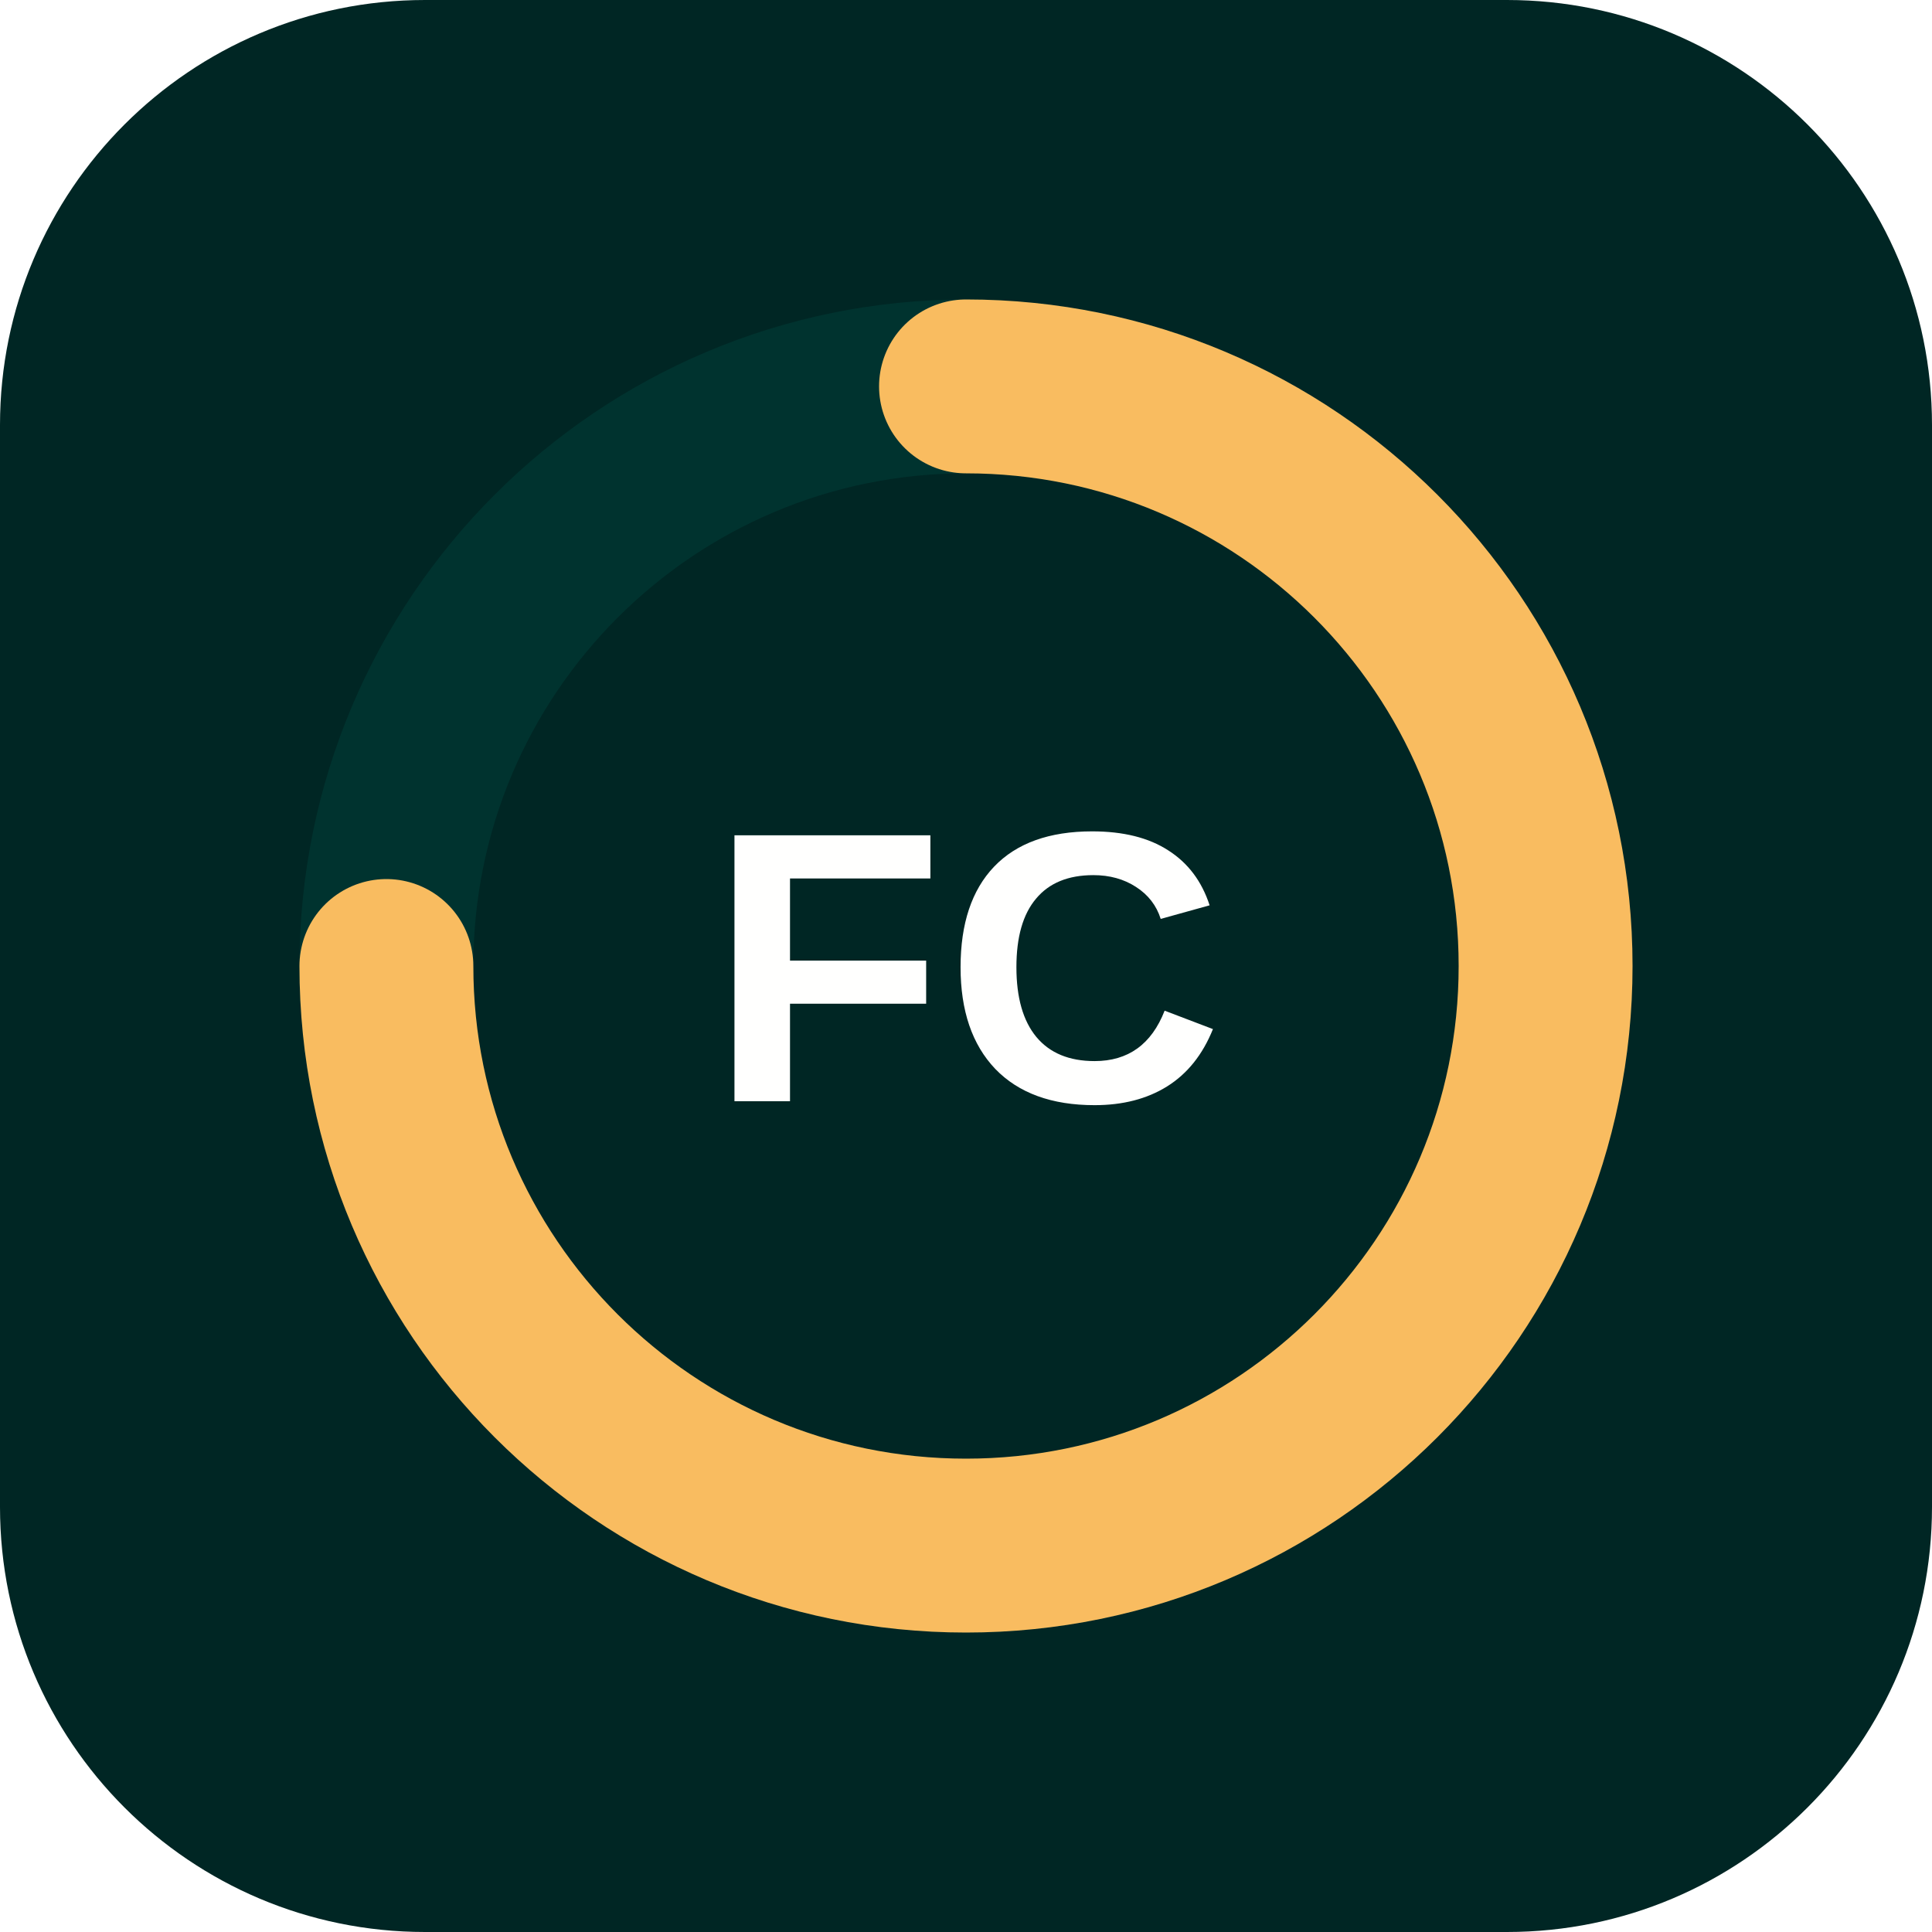
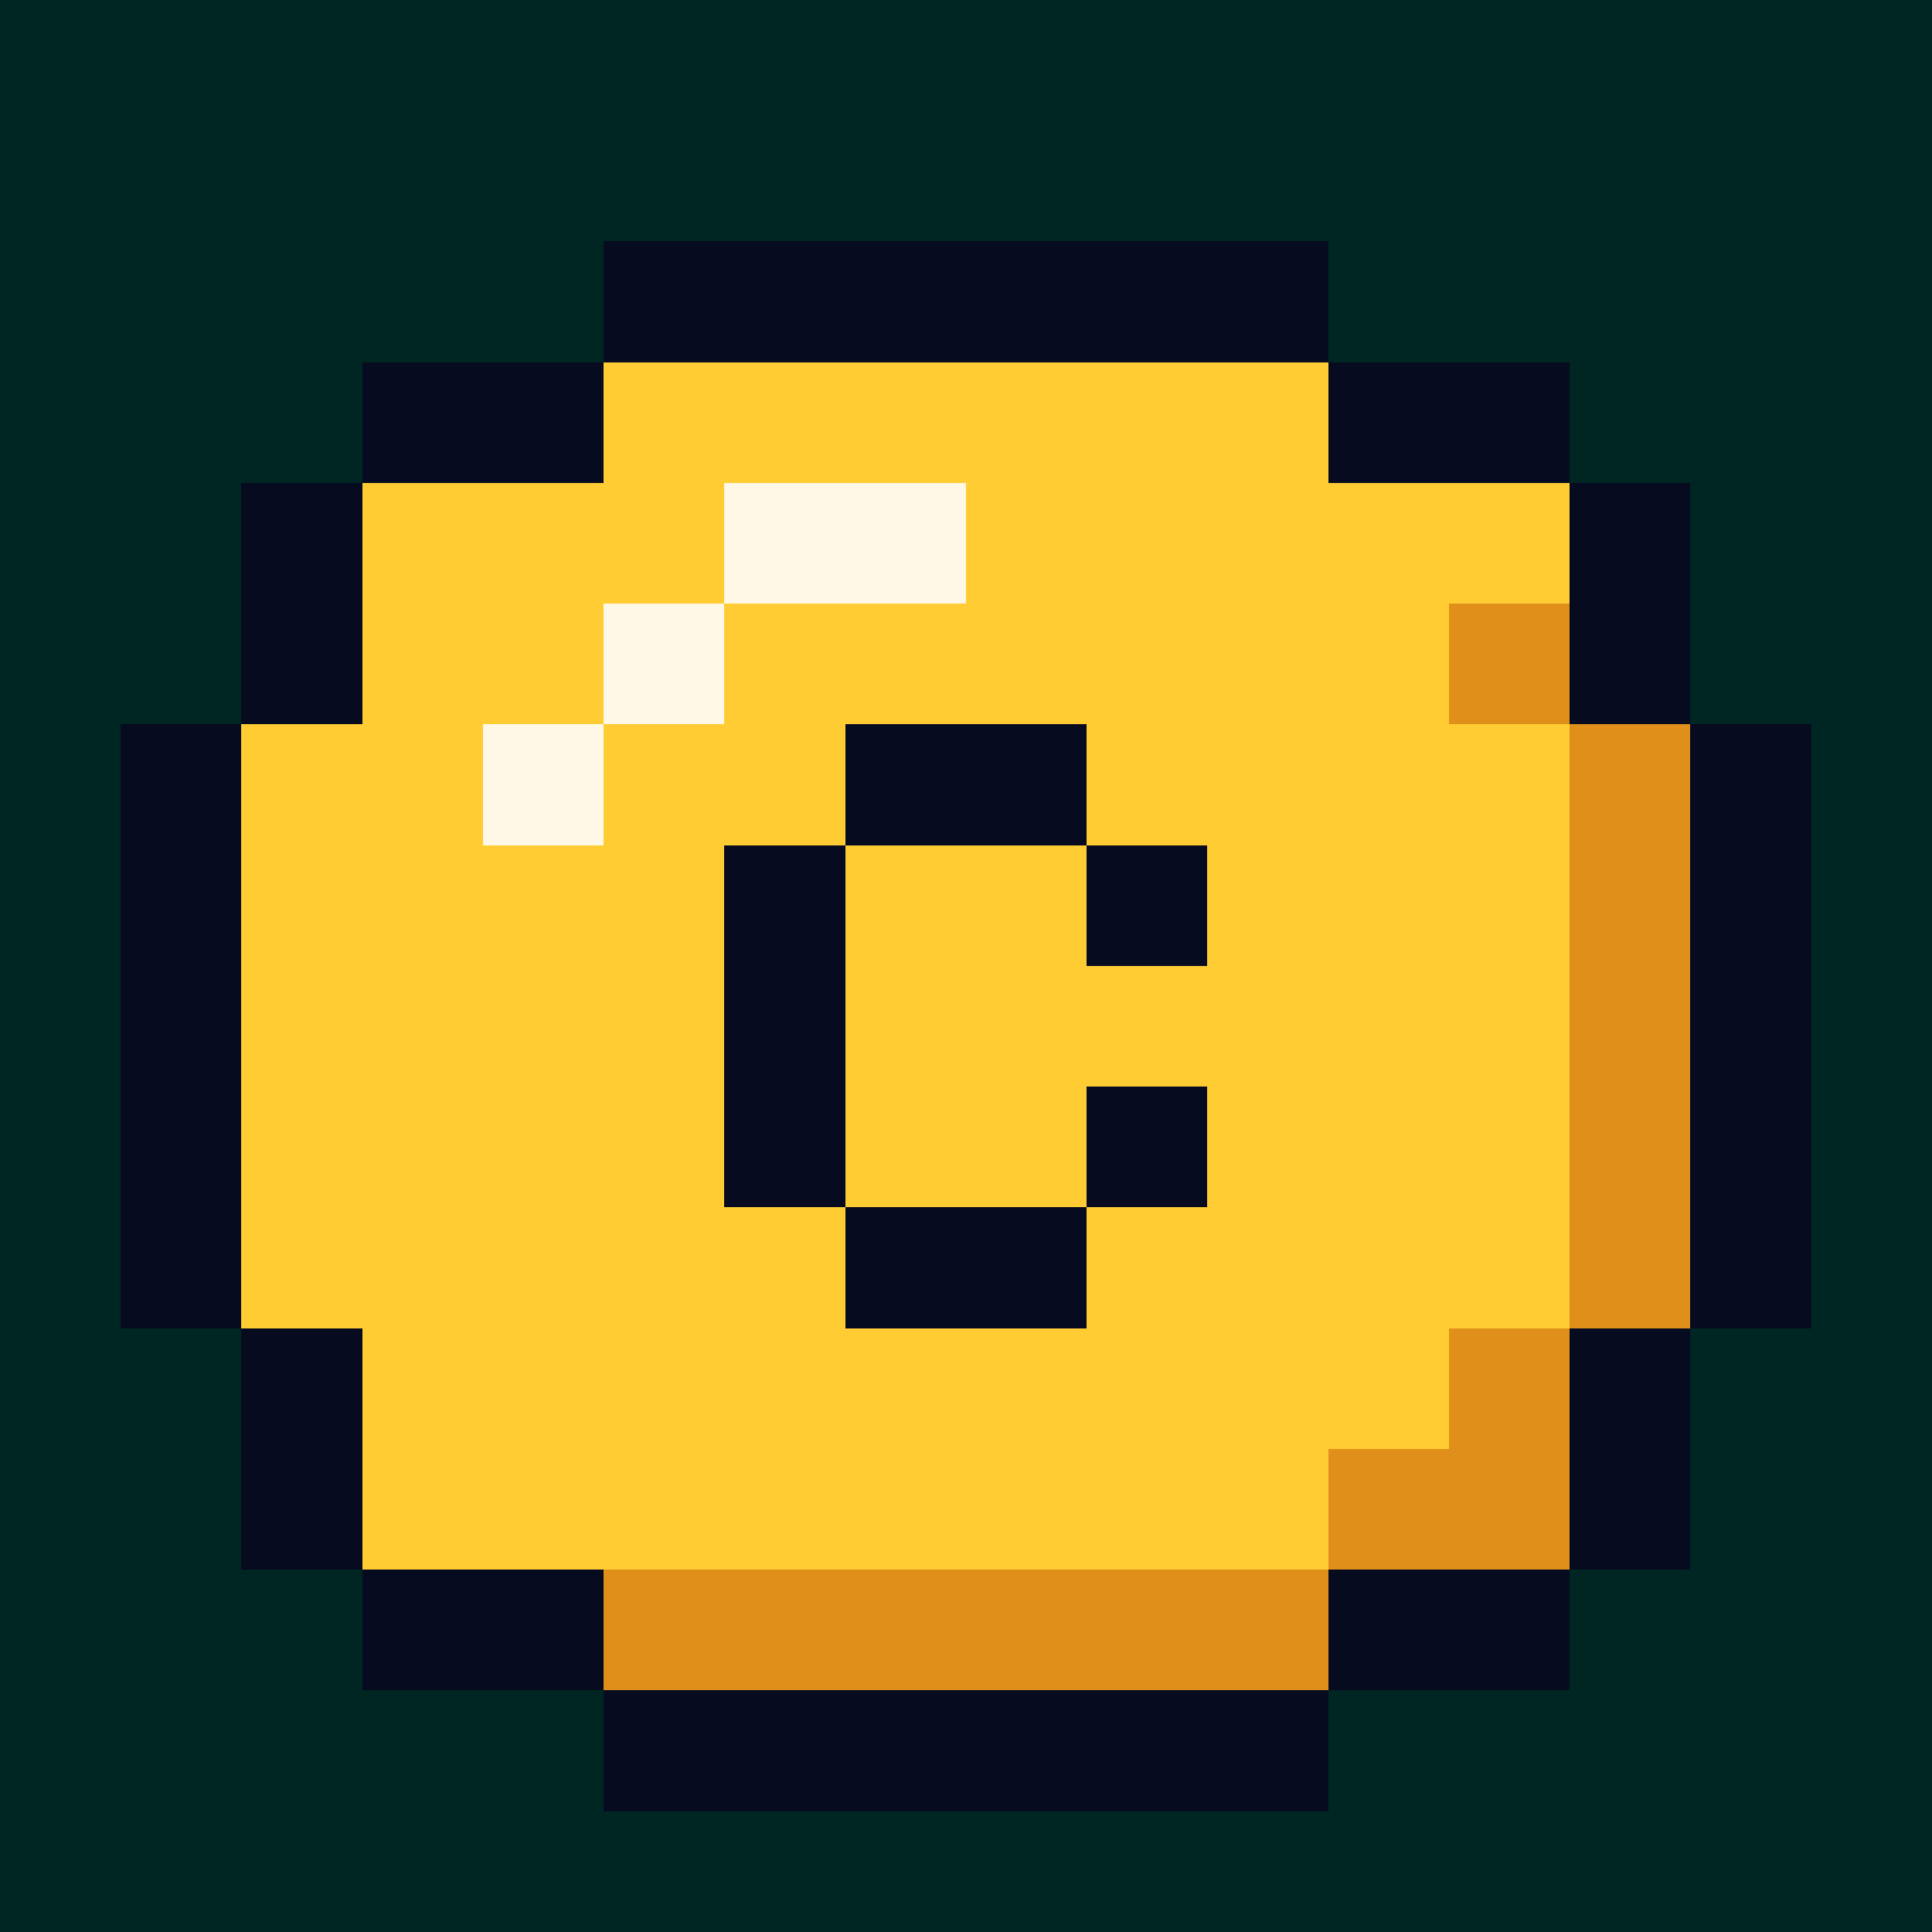
- <svg xmlns="http://www.w3.org/2000/svg" viewBox="0 0 100 100">
-   <rect width="100" height="100" rx="22" fill="#002624" />
-   <circle cx="50" cy="50" r="30" fill="none" stroke="#00332f" stroke-width="9" />
-   <path d="M50 20 A30 30 0 1 1 20 50" fill="none" stroke="#f9bc60" stroke-width="9" stroke-linecap="round" />
-   <text x="50" y="57" font-family="Arial,sans-serif" font-weight="700" font-size="20" fill="#fffffe" text-anchor="middle">FC</text>
+ <svg xmlns="http://www.w3.org/2000/svg" viewBox="0 0 16 16" shape-rendering="crispEdges">
+   <rect width="16" height="16" fill="#002624" />
+   <rect x="5" y="2" width="1" height="1" fill="#060b1f" />
+   <rect x="6" y="2" width="1" height="1" fill="#060b1f" />
+   <rect x="7" y="2" width="1" height="1" fill="#060b1f" />
+   <rect x="8" y="2" width="1" height="1" fill="#060b1f" />
+   <rect x="9" y="2" width="1" height="1" fill="#060b1f" />
+   <rect x="10" y="2" width="1" height="1" fill="#060b1f" />
+   <rect x="3" y="3" width="1" height="1" fill="#060b1f" />
+   <rect x="4" y="3" width="1" height="1" fill="#060b1f" />
+   <rect x="5" y="3" width="1" height="1" fill="#ffcc33" />
+   <rect x="6" y="3" width="1" height="1" fill="#ffcc33" />
+   <rect x="7" y="3" width="1" height="1" fill="#ffcc33" />
+   <rect x="8" y="3" width="1" height="1" fill="#ffcc33" />
+   <rect x="9" y="3" width="1" height="1" fill="#ffcc33" />
+   <rect x="10" y="3" width="1" height="1" fill="#ffcc33" />
+   <rect x="11" y="3" width="1" height="1" fill="#060b1f" />
+   <rect x="12" y="3" width="1" height="1" fill="#060b1f" />
+   <rect x="2" y="4" width="1" height="1" fill="#060b1f" />
+   <rect x="3" y="4" width="1" height="1" fill="#ffcc33" />
+   <rect x="4" y="4" width="1" height="1" fill="#ffcc33" />
+   <rect x="5" y="4" width="1" height="1" fill="#ffcc33" />
+   <rect x="6" y="4" width="1" height="1" fill="#fff8e7" />
+   <rect x="7" y="4" width="1" height="1" fill="#fff8e7" />
+   <rect x="8" y="4" width="1" height="1" fill="#ffcc33" />
+   <rect x="9" y="4" width="1" height="1" fill="#ffcc33" />
+   <rect x="10" y="4" width="1" height="1" fill="#ffcc33" />
+   <rect x="11" y="4" width="1" height="1" fill="#ffcc33" />
+   <rect x="12" y="4" width="1" height="1" fill="#ffcc33" />
+   <rect x="13" y="4" width="1" height="1" fill="#060b1f" />
+   <rect x="2" y="5" width="1" height="1" fill="#060b1f" />
+   <rect x="3" y="5" width="1" height="1" fill="#ffcc33" />
+   <rect x="4" y="5" width="1" height="1" fill="#ffcc33" />
+   <rect x="5" y="5" width="1" height="1" fill="#fff8e7" />
+   <rect x="6" y="5" width="1" height="1" fill="#ffcc33" />
+   <rect x="7" y="5" width="1" height="1" fill="#ffcc33" />
+   <rect x="8" y="5" width="1" height="1" fill="#ffcc33" />
+   <rect x="9" y="5" width="1" height="1" fill="#ffcc33" />
+   <rect x="10" y="5" width="1" height="1" fill="#ffcc33" />
+   <rect x="11" y="5" width="1" height="1" fill="#ffcc33" />
+   <rect x="12" y="5" width="1" height="1" fill="#e0901a" />
+   <rect x="13" y="5" width="1" height="1" fill="#060b1f" />
+   <rect x="1" y="6" width="1" height="1" fill="#060b1f" />
+   <rect x="2" y="6" width="1" height="1" fill="#ffcc33" />
+   <rect x="3" y="6" width="1" height="1" fill="#ffcc33" />
+   <rect x="4" y="6" width="1" height="1" fill="#fff8e7" />
+   <rect x="5" y="6" width="1" height="1" fill="#ffcc33" />
+   <rect x="6" y="6" width="1" height="1" fill="#ffcc33" />
+   <rect x="7" y="6" width="1" height="1" fill="#060b1f" />
+   <rect x="8" y="6" width="1" height="1" fill="#060b1f" />
+   <rect x="9" y="6" width="1" height="1" fill="#ffcc33" />
+   <rect x="10" y="6" width="1" height="1" fill="#ffcc33" />
+   <rect x="11" y="6" width="1" height="1" fill="#ffcc33" />
+   <rect x="12" y="6" width="1" height="1" fill="#ffcc33" />
+   <rect x="13" y="6" width="1" height="1" fill="#e0901a" />
+   <rect x="14" y="6" width="1" height="1" fill="#060b1f" />
+   <rect x="1" y="7" width="1" height="1" fill="#060b1f" />
+   <rect x="2" y="7" width="1" height="1" fill="#ffcc33" />
+   <rect x="3" y="7" width="1" height="1" fill="#ffcc33" />
+   <rect x="4" y="7" width="1" height="1" fill="#ffcc33" />
+   <rect x="5" y="7" width="1" height="1" fill="#ffcc33" />
+   <rect x="6" y="7" width="1" height="1" fill="#060b1f" />
+   <rect x="7" y="7" width="1" height="1" fill="#ffcc33" />
+   <rect x="8" y="7" width="1" height="1" fill="#ffcc33" />
+   <rect x="9" y="7" width="1" height="1" fill="#060b1f" />
+   <rect x="10" y="7" width="1" height="1" fill="#ffcc33" />
+   <rect x="11" y="7" width="1" height="1" fill="#ffcc33" />
+   <rect x="12" y="7" width="1" height="1" fill="#ffcc33" />
+   <rect x="13" y="7" width="1" height="1" fill="#e0901a" />
+   <rect x="14" y="7" width="1" height="1" fill="#060b1f" />
+   <rect x="1" y="8" width="1" height="1" fill="#060b1f" />
+   <rect x="2" y="8" width="1" height="1" fill="#ffcc33" />
+   <rect x="3" y="8" width="1" height="1" fill="#ffcc33" />
+   <rect x="4" y="8" width="1" height="1" fill="#ffcc33" />
+   <rect x="5" y="8" width="1" height="1" fill="#ffcc33" />
+   <rect x="6" y="8" width="1" height="1" fill="#060b1f" />
+   <rect x="7" y="8" width="1" height="1" fill="#ffcc33" />
+   <rect x="8" y="8" width="1" height="1" fill="#ffcc33" />
+   <rect x="9" y="8" width="1" height="1" fill="#ffcc33" />
+   <rect x="10" y="8" width="1" height="1" fill="#ffcc33" />
+   <rect x="11" y="8" width="1" height="1" fill="#ffcc33" />
+   <rect x="12" y="8" width="1" height="1" fill="#ffcc33" />
+   <rect x="13" y="8" width="1" height="1" fill="#e0901a" />
+   <rect x="14" y="8" width="1" height="1" fill="#060b1f" />
+   <rect x="1" y="9" width="1" height="1" fill="#060b1f" />
+   <rect x="2" y="9" width="1" height="1" fill="#ffcc33" />
+   <rect x="3" y="9" width="1" height="1" fill="#ffcc33" />
+   <rect x="4" y="9" width="1" height="1" fill="#ffcc33" />
+   <rect x="5" y="9" width="1" height="1" fill="#ffcc33" />
+   <rect x="6" y="9" width="1" height="1" fill="#060b1f" />
+   <rect x="7" y="9" width="1" height="1" fill="#ffcc33" />
+   <rect x="8" y="9" width="1" height="1" fill="#ffcc33" />
+   <rect x="9" y="9" width="1" height="1" fill="#060b1f" />
+   <rect x="10" y="9" width="1" height="1" fill="#ffcc33" />
+   <rect x="11" y="9" width="1" height="1" fill="#ffcc33" />
+   <rect x="12" y="9" width="1" height="1" fill="#ffcc33" />
+   <rect x="13" y="9" width="1" height="1" fill="#e0901a" />
+   <rect x="14" y="9" width="1" height="1" fill="#060b1f" />
+   <rect x="1" y="10" width="1" height="1" fill="#060b1f" />
+   <rect x="2" y="10" width="1" height="1" fill="#ffcc33" />
+   <rect x="3" y="10" width="1" height="1" fill="#ffcc33" />
+   <rect x="4" y="10" width="1" height="1" fill="#ffcc33" />
+   <rect x="5" y="10" width="1" height="1" fill="#ffcc33" />
+   <rect x="6" y="10" width="1" height="1" fill="#ffcc33" />
+   <rect x="7" y="10" width="1" height="1" fill="#060b1f" />
+   <rect x="8" y="10" width="1" height="1" fill="#060b1f" />
+   <rect x="9" y="10" width="1" height="1" fill="#ffcc33" />
+   <rect x="10" y="10" width="1" height="1" fill="#ffcc33" />
+   <rect x="11" y="10" width="1" height="1" fill="#ffcc33" />
+   <rect x="12" y="10" width="1" height="1" fill="#ffcc33" />
+   <rect x="13" y="10" width="1" height="1" fill="#e0901a" />
+   <rect x="14" y="10" width="1" height="1" fill="#060b1f" />
+   <rect x="2" y="11" width="1" height="1" fill="#060b1f" />
+   <rect x="3" y="11" width="1" height="1" fill="#ffcc33" />
+   <rect x="4" y="11" width="1" height="1" fill="#ffcc33" />
+   <rect x="5" y="11" width="1" height="1" fill="#ffcc33" />
+   <rect x="6" y="11" width="1" height="1" fill="#ffcc33" />
+   <rect x="7" y="11" width="1" height="1" fill="#ffcc33" />
+   <rect x="8" y="11" width="1" height="1" fill="#ffcc33" />
+   <rect x="9" y="11" width="1" height="1" fill="#ffcc33" />
+   <rect x="10" y="11" width="1" height="1" fill="#ffcc33" />
+   <rect x="11" y="11" width="1" height="1" fill="#ffcc33" />
+   <rect x="12" y="11" width="1" height="1" fill="#e0901a" />
+   <rect x="13" y="11" width="1" height="1" fill="#060b1f" />
+   <rect x="2" y="12" width="1" height="1" fill="#060b1f" />
+   <rect x="3" y="12" width="1" height="1" fill="#ffcc33" />
+   <rect x="4" y="12" width="1" height="1" fill="#ffcc33" />
+   <rect x="5" y="12" width="1" height="1" fill="#ffcc33" />
+   <rect x="6" y="12" width="1" height="1" fill="#ffcc33" />
+   <rect x="7" y="12" width="1" height="1" fill="#ffcc33" />
+   <rect x="8" y="12" width="1" height="1" fill="#ffcc33" />
+   <rect x="9" y="12" width="1" height="1" fill="#ffcc33" />
+   <rect x="10" y="12" width="1" height="1" fill="#ffcc33" />
+   <rect x="11" y="12" width="1" height="1" fill="#e0901a" />
+   <rect x="12" y="12" width="1" height="1" fill="#e0901a" />
+   <rect x="13" y="12" width="1" height="1" fill="#060b1f" />
+   <rect x="3" y="13" width="1" height="1" fill="#060b1f" />
+   <rect x="4" y="13" width="1" height="1" fill="#060b1f" />
+   <rect x="5" y="13" width="1" height="1" fill="#e0901a" />
+   <rect x="6" y="13" width="1" height="1" fill="#e0901a" />
+   <rect x="7" y="13" width="1" height="1" fill="#e0901a" />
+   <rect x="8" y="13" width="1" height="1" fill="#e0901a" />
+   <rect x="9" y="13" width="1" height="1" fill="#e0901a" />
+   <rect x="10" y="13" width="1" height="1" fill="#e0901a" />
+   <rect x="11" y="13" width="1" height="1" fill="#060b1f" />
+   <rect x="12" y="13" width="1" height="1" fill="#060b1f" />
+   <rect x="5" y="14" width="1" height="1" fill="#060b1f" />
+   <rect x="6" y="14" width="1" height="1" fill="#060b1f" />
+   <rect x="7" y="14" width="1" height="1" fill="#060b1f" />
+   <rect x="8" y="14" width="1" height="1" fill="#060b1f" />
+   <rect x="9" y="14" width="1" height="1" fill="#060b1f" />
+   <rect x="10" y="14" width="1" height="1" fill="#060b1f" />
</svg>
